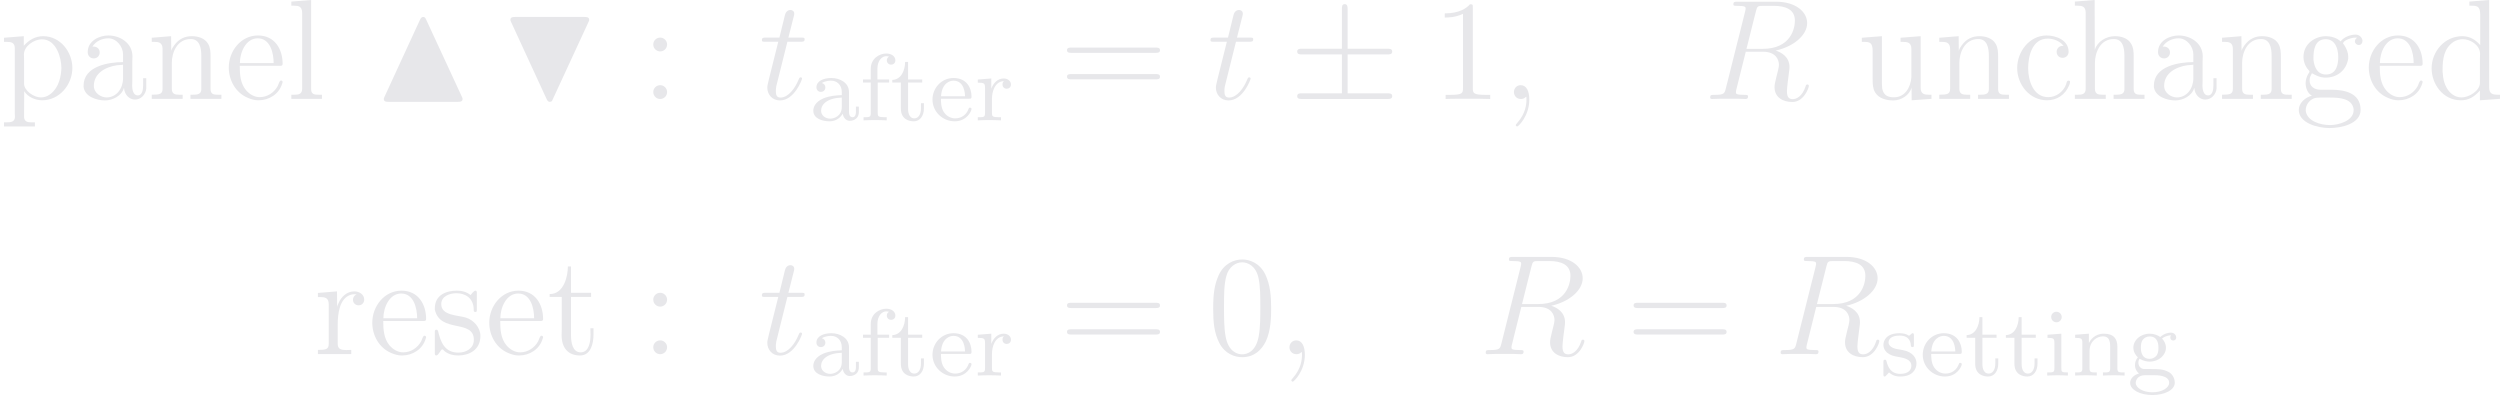
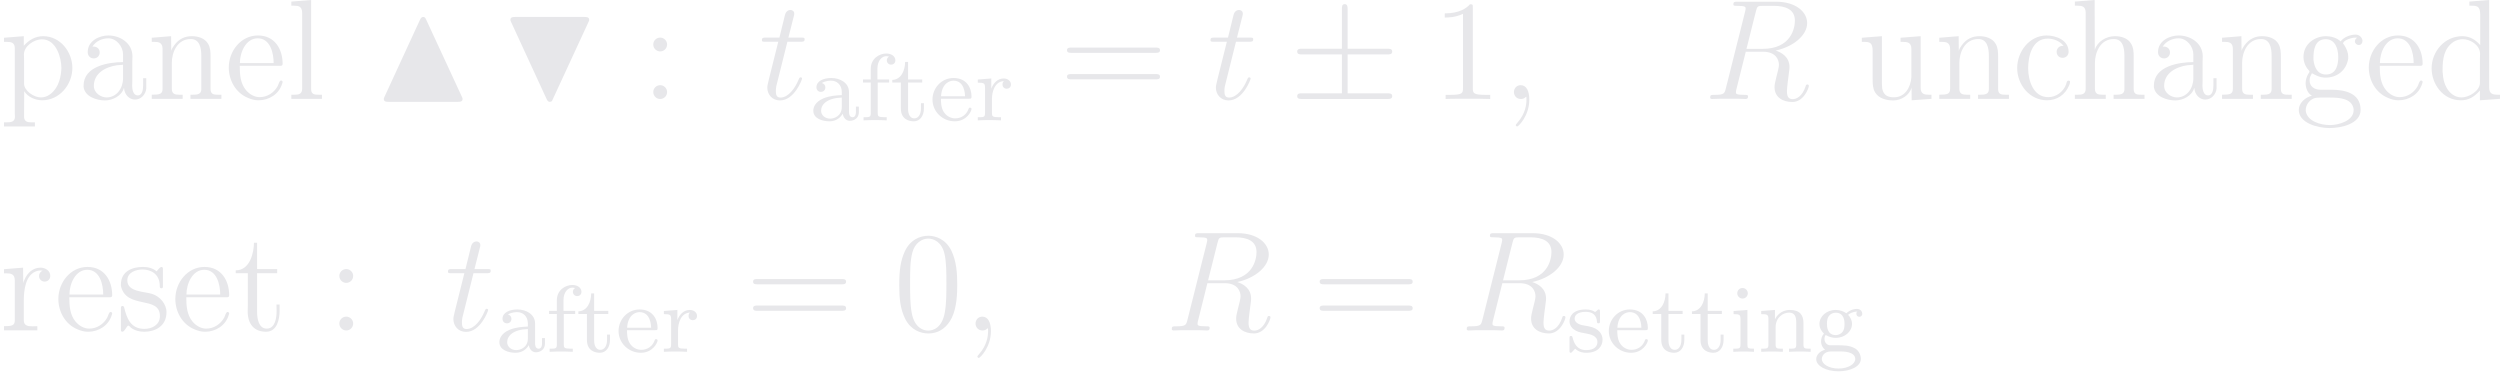
- <svg xmlns="http://www.w3.org/2000/svg" xmlns:xlink="http://www.w3.org/1999/xlink" version="1.1" width="209.829pt" height="33.156pt" viewBox="106.378 -51.576 209.829 33.156">
+ <svg xmlns="http://www.w3.org/2000/svg" xmlns:xlink="http://www.w3.org/1999/xlink" version="1.1" width="209.829pt" height="31.163pt" viewBox="106.378 -51.576 209.829 31.163">
  <defs>
+     <path id="g2-59" d="M2.331 .048C2.331-.646 2.104-1.16 1.614-1.16C1.231-1.16 1.04-.849 1.04-.586S1.219 0 1.626 0C1.781 0 1.913-.048 2.02-.155C2.044-.179 2.056-.179 2.068-.179C2.092-.179 2.092-.012 2.092 .048C2.092 .442 2.02 1.219 1.327 1.997C1.196 2.14 1.196 2.164 1.196 2.188C1.196 2.248 1.255 2.307 1.315 2.307C1.411 2.307 2.331 1.423 2.331 .048Z" />
+     <path id="g2-82" d="M4.4-7.352C4.507-7.795 4.555-7.819 5.021-7.819H5.882C6.91-7.819 7.675-7.508 7.675-6.575C7.675-5.966 7.364-4.208 4.961-4.208H3.61L4.4-7.352ZM6.061-4.065C7.544-4.388 8.703-5.344 8.703-6.372C8.703-7.305 7.759-8.165 6.097-8.165H2.857C2.618-8.165 2.511-8.165 2.511-7.938C2.511-7.819 2.594-7.819 2.821-7.819C3.539-7.819 3.539-7.723 3.539-7.592C3.539-7.568 3.539-7.496 3.491-7.317L1.877-.885C1.769-.466 1.745-.347 .921-.347C.646-.347 .562-.347 .562-.12C.562 0 .693 0 .729 0C.944 0 1.196-.024 1.423-.024H2.833C3.049-.024 3.3 0 3.515 0C3.61 0 3.742 0 3.742-.227C3.742-.347 3.634-.347 3.455-.347C2.726-.347 2.726-.442 2.726-.562C2.726-.574 2.726-.658 2.75-.753L3.551-3.969H4.985C6.121-3.969 6.336-3.252 6.336-2.857C6.336-2.678 6.217-2.212 6.133-1.901C6.001-1.351 5.966-1.219 5.966-.992C5.966-.143 6.659 .251 7.46 .251C8.428 .251 8.847-.933 8.847-1.1C8.847-1.184 8.787-1.219 8.715-1.219C8.62-1.219 8.596-1.148 8.572-1.052C8.285-.203 7.795 .012 7.496 .012S7.006-.12 7.006-.658C7.006-.944 7.149-2.032 7.161-2.092C7.221-2.534 7.221-2.582 7.221-2.678C7.221-3.551 6.516-3.921 6.061-4.065Z" />
+     <path id="g2-116" d="M2.403-4.806H3.503C3.73-4.806 3.85-4.806 3.85-5.021C3.85-5.153 3.778-5.153 3.539-5.153H2.487L2.929-6.898C2.977-7.066 2.977-7.089 2.977-7.173C2.977-7.364 2.821-7.472 2.666-7.472C2.57-7.472 2.295-7.436 2.2-7.054L1.733-5.153H.61C.371-5.153 .263-5.153 .263-4.926C.263-4.806 .347-4.806 .574-4.806H1.638L.849-1.65C.753-1.231 .717-1.112 .717-.956C.717-.395 1.112 .12 1.781 .12C2.989 .12 3.634-1.626 3.634-1.71C3.634-1.781 3.587-1.817 3.515-1.817C3.491-1.817 3.443-1.817 3.419-1.769C3.407-1.757 3.395-1.745 3.312-1.554C3.061-.956 2.511-.12 1.817-.12C1.459-.12 1.435-.418 1.435-.681C1.435-.693 1.435-.921 1.47-1.064L2.403-4.806Z" />
    <path id="g1-6" d="M4.89-3.742H8.213C8.416-3.742 8.632-3.742 8.632-3.981S8.416-4.22 8.213-4.22H4.89V-7.52C4.89-7.711 4.89-7.962 4.651-7.962S4.411-7.747 4.411-7.556V-4.22H1.076C.873-4.22 .658-4.22 .658-3.981S.873-3.742 1.076-3.742H4.411V-.478H1.076C.873-.478 .658-.478 .658-.239S.873 0 1.076 0H8.213C8.416 0 8.632 0 8.632-.239S8.416-.478 8.213-.478H4.89V-3.742Z" />
+     <path id="g5-48" d="M5.356-3.826C5.356-4.818 5.296-5.786 4.866-6.695C4.376-7.687 3.515-7.95 2.929-7.95C2.236-7.95 1.387-7.603 .944-6.611C.61-5.858 .49-5.117 .49-3.826C.49-2.666 .574-1.793 1.004-.944C1.47-.036 2.295 .251 2.917 .251C3.957 .251 4.555-.371 4.902-1.064C5.332-1.961 5.356-3.132 5.356-3.826ZM2.917 .012C2.534 .012 1.757-.203 1.53-1.506C1.399-2.224 1.399-3.132 1.399-3.969C1.399-4.949 1.399-5.834 1.59-6.539C1.793-7.34 2.403-7.711 2.917-7.711C3.371-7.711 4.065-7.436 4.292-6.408C4.447-5.727 4.447-4.782 4.447-3.969C4.447-3.168 4.447-2.26 4.316-1.53C4.089-.215 3.335 .012 2.917 .012Z" />
+     <path id="g5-49" d="M3.443-7.663C3.443-7.938 3.443-7.95 3.204-7.95C2.917-7.627 2.319-7.185 1.088-7.185V-6.838C1.363-6.838 1.961-6.838 2.618-7.149V-.921C2.618-.49 2.582-.347 1.53-.347H1.16V0C1.482-.024 2.642-.024 3.037-.024S4.579-.024 4.902 0V-.347H4.531C3.479-.347 3.443-.49 3.443-.921V-7.663Z" />
+     <path id="g5-58" d="M2.2-4.579C2.2-4.902 1.925-5.153 1.626-5.153C1.279-5.153 1.04-4.878 1.04-4.579C1.04-4.22 1.339-3.993 1.614-3.993C1.937-3.993 2.2-4.244 2.2-4.579ZM2.2-.586C2.2-.909 1.925-1.16 1.626-1.16C1.279-1.16 1.04-.885 1.04-.586C1.04-.227 1.339 0 1.614 0C1.937 0 2.2-.251 2.2-.586Z" />
+     <path id="g5-61" d="M8.07-3.873C8.237-3.873 8.452-3.873 8.452-4.089C8.452-4.316 8.249-4.316 8.07-4.316H1.028C.861-4.316 .646-4.316 .646-4.101C.646-3.873 .849-3.873 1.028-3.873H8.07ZM8.07-1.65C8.237-1.65 8.452-1.65 8.452-1.865C8.452-2.092 8.249-2.092 8.07-2.092H1.028C.861-2.092 .646-2.092 .646-1.877C.646-1.65 .849-1.65 1.028-1.65H8.07Z" />
+     <path id="g0-72" d="M7.544-6.432C7.615-6.575 7.615-6.599 7.615-6.647C7.615-6.886 7.388-6.886 7.197-6.886H1.423C1.231-6.886 1.004-6.886 1.004-6.647C1.004-6.599 1.016-6.551 1.064-6.456L4.041 0C4.136 .215 4.232 .239 4.316 .239C4.388 .239 4.447 .215 4.495 .167L7.544-6.432Z" />
+     <path id="g0-78" d="M4.567-6.647C4.495-6.791 4.459-6.886 4.316-6.886C4.232-6.886 4.136-6.862 4.041-6.647L1.076-.215C1.004-.072 1.004-.048 1.004 0C1.004 .239 1.231 .239 1.423 .239H7.197C7.388 .239 7.615 .239 7.615 0C7.615-.048 7.603-.096 7.556-.191L4.567-6.647Z" />
    <path id="g3-97" d="M3.347-2.375C3.347-3.156 2.59-3.555 1.865-3.555C1.203-3.555 .614-3.3 .614-2.774C.614-2.534 .781-2.391 .988-2.391C1.211-2.391 1.363-2.55 1.363-2.766C1.363-2.957 1.243-3.092 1.068-3.132C1.363-3.332 1.793-3.332 1.849-3.332C2.295-3.332 2.742-3.021 2.742-2.367V-2.12C2.279-2.096 1.745-2.072 1.188-1.841C.486-1.538 .351-1.076 .351-.813C.351-.128 1.156 .08 1.706 .08C2.287 .08 2.646-.247 2.821-.566C2.861-.263 3.068 .04 3.419 .04C3.499 .04 4.176 .008 4.176-.717V-1.156H3.929V-.717C3.929-.391 3.81-.263 3.642-.263C3.347-.263 3.347-.63 3.347-.717V-2.375ZM2.742-1.124C2.742-.351 2.088-.143 1.769-.143C1.355-.143 1.004-.422 1.004-.805C1.004-1.331 1.498-1.873 2.742-1.913V-1.124Z" />
    <path id="g3-101" d="M3.292-1.817C3.467-1.817 3.515-1.817 3.515-2C3.515-2.71 3.124-3.555 2-3.555C1.012-3.555 .239-2.734 .239-1.745C.239-.717 1.1 .08 2.104 .08C3.116 .08 3.515-.773 3.515-.956C3.515-.988 3.491-1.068 3.387-1.068C3.3-1.068 3.284-1.012 3.268-.964C2.981-.191 2.295-.167 2.152-.167C1.793-.167 1.427-.335 1.188-.701S.948-1.578 .948-1.817H3.292ZM.956-2.024C1.028-3.14 1.706-3.332 2-3.332C2.933-3.332 2.965-2.208 2.973-2.024H.956Z" />
    <path id="g3-102" d="M1.522-3.172H2.479V-3.435H1.498V-4.336C1.498-5.029 1.889-5.388 2.24-5.388C2.367-5.388 2.439-5.356 2.471-5.348C2.327-5.276 2.287-5.141 2.287-5.037C2.287-4.83 2.439-4.678 2.646-4.678C2.861-4.678 3.005-4.83 3.005-5.037C3.005-5.38 2.67-5.611 2.248-5.611C1.65-5.611 .94-5.181 .94-4.328V-3.435H.287V-3.172H.94V-.622C.94-.263 .845-.263 .335-.263V0C.646-.024 1.084-.024 1.275-.024C1.745-.024 1.761-.024 2.279 0V-.263H2.12C1.538-.263 1.522-.351 1.522-.638V-3.172Z" />
    <path id="g3-103" d="M1.379-.55C1.132-.574 .933-.789 .933-1.076C.933-1.267 .98-1.339 1.036-1.411C1.371-1.211 1.682-1.172 1.873-1.172C2.662-1.172 3.244-1.722 3.244-2.343C3.244-2.646 3.108-2.901 2.917-3.108C3.029-3.204 3.292-3.371 3.682-3.379C3.65-3.355 3.61-3.316 3.61-3.188C3.61-3.045 3.714-2.941 3.858-2.941C3.969-2.941 4.105-3.013 4.105-3.196C4.105-3.332 4.001-3.602 3.65-3.602C3.515-3.602 3.132-3.571 2.766-3.236C2.566-3.379 2.256-3.515 1.881-3.515C1.092-3.515 .51-2.965 .51-2.343C.51-1.969 .717-1.69 .885-1.53C.709-1.331 .646-1.076 .646-.885C.646-.558 .805-.311 .98-.175C.566-.064 .239 .247 .239 .614C.239 1.188 1.06 1.634 2.112 1.634C3.108 1.634 3.985 1.227 3.985 .598C3.985 .167 3.73-.167 3.467-.303C2.997-.55 2.606-.55 1.825-.55H1.379ZM1.881-1.403C1.14-1.403 1.14-2.168 1.14-2.343C1.14-2.638 1.18-2.845 1.299-3.005C1.435-3.188 1.658-3.284 1.873-3.284C2.614-3.284 2.614-2.519 2.614-2.343C2.614-2.048 2.574-1.841 2.455-1.682C2.279-1.459 2.024-1.403 1.881-1.403ZM2.256-.032C2.471-.032 3.515-.032 3.515 .606C3.515 1.036 2.901 1.403 2.112 1.403C1.315 1.403 .709 1.036 .709 .606C.709 .438 .837-.032 1.49-.032H2.256Z" />
    <path id="g3-105" d="M1.554-4.91C1.554-5.141 1.371-5.356 1.108-5.356C.877-5.356 .669-5.173 .669-4.918C.669-4.639 .901-4.471 1.108-4.471C1.387-4.471 1.554-4.702 1.554-4.91ZM.359-3.427V-3.164C.869-3.164 .94-3.116 .94-2.726V-.622C.94-.263 .845-.263 .335-.263V0C.646-.024 1.092-.024 1.211-.024C1.315-.024 1.793-.024 2.072 0V-.263C1.554-.263 1.522-.303 1.522-.614V-3.515L.359-3.427Z" />
    <path id="g3-110" d="M3.873-2.415C3.873-3.084 3.571-3.515 2.734-3.515C1.945-3.515 1.586-2.941 1.49-2.75H1.482V-3.515L.327-3.427V-3.164C.869-3.164 .933-3.108 .933-2.718V-.622C.933-.263 .837-.263 .327-.263V0C.669-.024 1.02-.024 1.235-.024C1.467-.024 1.801-.024 2.144 0V-.263C1.634-.263 1.538-.263 1.538-.622V-2.064C1.538-2.901 2.176-3.292 2.662-3.292S3.268-2.949 3.268-2.447V-.622C3.268-.263 3.172-.263 2.662-.263V0C3.005-.024 3.355-.024 3.571-.024C3.802-.024 4.136-.024 4.479 0V-.263C3.969-.263 3.873-.263 3.873-.622V-2.415Z" />
    <path id="g3-114" d="M1.467-1.817C1.467-2.415 1.714-3.276 2.479-3.292C2.431-3.26 2.351-3.196 2.351-3.013C2.351-2.766 2.542-2.654 2.702-2.654C2.893-2.654 3.061-2.782 3.061-3.013C3.061-3.292 2.805-3.515 2.455-3.515C1.937-3.515 1.586-3.124 1.419-2.678H1.411V-3.515L.279-3.427V-3.164C.821-3.164 .885-3.108 .885-2.718V-.622C.885-.263 .789-.263 .279-.263V0C.59-.024 1.028-.024 1.219-.024C1.69-.024 1.706-.024 2.224 0V-.263H2.064C1.482-.263 1.467-.351 1.467-.638V-1.817Z" />
    <path id="g3-115" d="M2.837-3.347C2.837-3.475 2.837-3.555 2.734-3.555C2.694-3.555 2.67-3.555 2.542-3.427C2.527-3.419 2.455-3.347 2.431-3.347C2.423-3.347 2.407-3.347 2.359-3.379C2.232-3.467 2-3.555 1.642-3.555C.526-3.555 .279-2.949 .279-2.566C.279-2.168 .574-1.937 .598-1.913C.917-1.674 1.1-1.642 1.634-1.546C2.008-1.474 2.622-1.363 2.622-.821C2.622-.51 2.415-.143 1.682-.143C.877-.143 .646-.765 .542-1.188C.51-1.291 .502-1.331 .406-1.331C.279-1.331 .279-1.267 .279-1.116V-.128C.279 0 .279 .08 .383 .08C.43 .08 .438 .072 .582-.08C.622-.12 .709-.223 .749-.263C1.108 .064 1.482 .08 1.69 .08C2.702 .08 3.053-.502 3.053-1.028C3.053-1.411 2.821-1.969 1.873-2.144C1.809-2.16 1.363-2.24 1.331-2.24C1.084-2.295 .709-2.463 .709-2.782C.709-3.021 .885-3.355 1.642-3.355C2.534-3.355 2.574-2.702 2.59-2.479C2.598-2.415 2.654-2.391 2.71-2.391C2.837-2.391 2.837-2.447 2.837-2.598V-3.347Z" />
    <path id="g3-116" d="M1.482-3.172H2.67V-3.435H1.482V-4.902H1.235C1.227-4.176 .901-3.419 .159-3.395V-3.172H.877V-.996C.877-.064 1.594 .08 1.961 .08C2.495 .08 2.813-.399 2.813-.996V-1.443H2.566V-1.012C2.566-.462 2.319-.167 2.016-.167C1.482-.167 1.482-.853 1.482-.98V-3.172Z" />
-     <path id="g2-59" d="M2.331 .048C2.331-.646 2.104-1.16 1.614-1.16C1.231-1.16 1.04-.849 1.04-.586S1.219 0 1.626 0C1.781 0 1.913-.048 2.02-.155C2.044-.179 2.056-.179 2.068-.179C2.092-.179 2.092-.012 2.092 .048C2.092 .442 2.02 1.219 1.327 1.997C1.196 2.14 1.196 2.164 1.196 2.188C1.196 2.248 1.255 2.307 1.315 2.307C1.411 2.307 2.331 1.423 2.331 .048Z" />
-     <path id="g2-82" d="M4.4-7.352C4.507-7.795 4.555-7.819 5.021-7.819H5.882C6.91-7.819 7.675-7.508 7.675-6.575C7.675-5.966 7.364-4.208 4.961-4.208H3.61L4.4-7.352ZM6.061-4.065C7.544-4.388 8.703-5.344 8.703-6.372C8.703-7.305 7.759-8.165 6.097-8.165H2.857C2.618-8.165 2.511-8.165 2.511-7.938C2.511-7.819 2.594-7.819 2.821-7.819C3.539-7.819 3.539-7.723 3.539-7.592C3.539-7.568 3.539-7.496 3.491-7.317L1.877-.885C1.769-.466 1.745-.347 .921-.347C.646-.347 .562-.347 .562-.12C.562 0 .693 0 .729 0C.944 0 1.196-.024 1.423-.024H2.833C3.049-.024 3.3 0 3.515 0C3.61 0 3.742 0 3.742-.227C3.742-.347 3.634-.347 3.455-.347C2.726-.347 2.726-.442 2.726-.562C2.726-.574 2.726-.658 2.75-.753L3.551-3.969H4.985C6.121-3.969 6.336-3.252 6.336-2.857C6.336-2.678 6.217-2.212 6.133-1.901C6.001-1.351 5.966-1.219 5.966-.992C5.966-.143 6.659 .251 7.46 .251C8.428 .251 8.847-.933 8.847-1.1C8.847-1.184 8.787-1.219 8.715-1.219C8.62-1.219 8.596-1.148 8.572-1.052C8.285-.203 7.795 .012 7.496 .012S7.006-.12 7.006-.658C7.006-.944 7.149-2.032 7.161-2.092C7.221-2.534 7.221-2.582 7.221-2.678C7.221-3.551 6.516-3.921 6.061-4.065Z" />
-     <path id="g2-116" d="M2.403-4.806H3.503C3.73-4.806 3.85-4.806 3.85-5.021C3.85-5.153 3.778-5.153 3.539-5.153H2.487L2.929-6.898C2.977-7.066 2.977-7.089 2.977-7.173C2.977-7.364 2.821-7.472 2.666-7.472C2.57-7.472 2.295-7.436 2.2-7.054L1.733-5.153H.61C.371-5.153 .263-5.153 .263-4.926C.263-4.806 .347-4.806 .574-4.806H1.638L.849-1.65C.753-1.231 .717-1.112 .717-.956C.717-.395 1.112 .12 1.781 .12C2.989 .12 3.634-1.626 3.634-1.71C3.634-1.781 3.587-1.817 3.515-1.817C3.491-1.817 3.443-1.817 3.419-1.769C3.407-1.757 3.395-1.745 3.312-1.554C3.061-.956 2.511-.12 1.817-.12C1.459-.12 1.435-.418 1.435-.681C1.435-.693 1.435-.921 1.47-1.064L2.403-4.806Z" />
-     <path id="g5-48" d="M5.356-3.826C5.356-4.818 5.296-5.786 4.866-6.695C4.376-7.687 3.515-7.95 2.929-7.95C2.236-7.95 1.387-7.603 .944-6.611C.61-5.858 .49-5.117 .49-3.826C.49-2.666 .574-1.793 1.004-.944C1.47-.036 2.295 .251 2.917 .251C3.957 .251 4.555-.371 4.902-1.064C5.332-1.961 5.356-3.132 5.356-3.826ZM2.917 .012C2.534 .012 1.757-.203 1.53-1.506C1.399-2.224 1.399-3.132 1.399-3.969C1.399-4.949 1.399-5.834 1.59-6.539C1.793-7.34 2.403-7.711 2.917-7.711C3.371-7.711 4.065-7.436 4.292-6.408C4.447-5.727 4.447-4.782 4.447-3.969C4.447-3.168 4.447-2.26 4.316-1.53C4.089-.215 3.335 .012 2.917 .012Z" />
-     <path id="g5-49" d="M3.443-7.663C3.443-7.938 3.443-7.95 3.204-7.95C2.917-7.627 2.319-7.185 1.088-7.185V-6.838C1.363-6.838 1.961-6.838 2.618-7.149V-.921C2.618-.49 2.582-.347 1.53-.347H1.16V0C1.482-.024 2.642-.024 3.037-.024S4.579-.024 4.902 0V-.347H4.531C3.479-.347 3.443-.49 3.443-.921V-7.663Z" />
-     <path id="g5-58" d="M2.2-4.579C2.2-4.902 1.925-5.153 1.626-5.153C1.279-5.153 1.04-4.878 1.04-4.579C1.04-4.22 1.339-3.993 1.614-3.993C1.937-3.993 2.2-4.244 2.2-4.579ZM2.2-.586C2.2-.909 1.925-1.16 1.626-1.16C1.279-1.16 1.04-.885 1.04-.586C1.04-.227 1.339 0 1.614 0C1.937 0 2.2-.251 2.2-.586Z" />
-     <path id="g5-61" d="M8.07-3.873C8.237-3.873 8.452-3.873 8.452-4.089C8.452-4.316 8.249-4.316 8.07-4.316H1.028C.861-4.316 .646-4.316 .646-4.101C.646-3.873 .849-3.873 1.028-3.873H8.07ZM8.07-1.65C8.237-1.65 8.452-1.65 8.452-1.865C8.452-2.092 8.249-2.092 8.07-2.092H1.028C.861-2.092 .646-2.092 .646-1.877C.646-1.65 .849-1.65 1.028-1.65H8.07Z" />
-     <path id="g0-72" d="M7.544-6.432C7.615-6.575 7.615-6.599 7.615-6.647C7.615-6.886 7.388-6.886 7.197-6.886H1.423C1.231-6.886 1.004-6.886 1.004-6.647C1.004-6.599 1.016-6.551 1.064-6.456L4.041 0C4.136 .215 4.232 .239 4.316 .239C4.388 .239 4.447 .215 4.495 .167L7.544-6.432Z" />
-     <path id="g0-78" d="M4.567-6.647C4.495-6.791 4.459-6.886 4.316-6.886C4.232-6.886 4.136-6.862 4.041-6.647L1.076-.215C1.004-.072 1.004-.048 1.004 0C1.004 .239 1.231 .239 1.423 .239H7.197C7.388 .239 7.615 .239 7.615 0C7.615-.048 7.603-.096 7.556-.191L4.567-6.647Z" />
    <path id="g4-97" d="M1.255-4.4C1.542-4.854 2.068-5.093 2.594-5.093C3.276-5.093 3.826-4.4 3.826-3.742V-3.096C2.618-3.096 .514-2.762 .514-1.124V-1.004C.622-.191 1.614 .12 2.319 .12C2.941 .12 3.718-.263 3.897-.921H3.909C3.945-.359 4.352 .048 4.83 .048C5.332 .048 5.727-.383 5.774-.873V-1.745H5.511V-1.16C5.511-.813 5.452-.299 5.057-.299C4.674-.299 4.591-.813 4.591-1.112C4.591-1.243 4.603-1.375 4.603-1.506V-3.168C4.603-3.3 4.615-3.443 4.615-3.575C4.615-4.698 3.575-5.332 2.594-5.332C1.829-5.332 .861-4.878 .861-3.945C.861-3.599 1.088-3.407 1.375-3.407S1.865-3.634 1.865-3.909C1.865-4.208 1.638-4.4 1.351-4.4H1.255ZM3.826-2.881V-1.745C3.826-.897 3.288-.132 2.439-.132C1.985-.132 1.375-.49 1.375-1.1C1.375-2.152 2.331-2.69 3.324-2.833C3.491-2.857 3.658-2.845 3.826-2.881Z" />
    <path id="g4-99" d="M4.316-4.447C4.28-4.447 4.256-4.459 4.22-4.459C3.945-4.459 3.73-4.232 3.73-3.957C3.73-3.658 3.957-3.455 4.22-3.455C4.495-3.455 4.734-3.646 4.734-3.969C4.734-4.949 3.658-5.332 2.893-5.332C1.447-5.332 .418-3.981 .418-2.594C.418-1.219 1.447 .108 2.929 .108C3.73 .108 4.435-.323 4.782-1.148C4.806-1.219 4.854-1.327 4.854-1.423V-1.47C4.842-1.518 4.794-1.542 4.746-1.542C4.567-1.542 4.567-1.363 4.531-1.243C4.304-.61 3.694-.155 3.025-.155C1.757-.155 1.339-1.578 1.339-2.57C1.339-3.551 1.65-5.069 2.989-5.069C3.467-5.069 4.029-4.854 4.316-4.447Z" />
    <path id="g4-100" d="M3.587-8.177V-7.831H3.73C4.208-7.831 4.495-7.807 4.495-7.089V-4.519C4.113-4.985 3.599-5.272 2.989-5.272C1.53-5.272 .418-4.005 .418-2.57C.418-1.303 1.327 .108 2.881 .108C3.527 .108 3.981-.167 4.471-.705V.108L6.157-.012V-.359H5.966C5.607-.359 5.248-.395 5.248-.956V-8.309L3.587-8.177ZM1.339-2.295V-2.475C1.339-3.347 1.447-4.256 2.271-4.806C2.511-4.949 2.774-5.021 3.037-5.021C3.634-5.021 4.483-4.543 4.483-3.79C4.483-3.634 4.471-3.479 4.471-3.324V-1.351C4.471-.669 3.527-.132 2.941-.132C2.056-.132 1.494-.968 1.387-1.829C1.363-1.985 1.363-2.14 1.339-2.295Z" />
    <path id="g4-101" d="M1.267-2.786H4.686C4.806-2.786 4.866-2.833 4.866-2.953C4.866-4.184 4.208-5.332 2.798-5.332C1.363-5.332 .347-4.029 .347-2.642C.347-1.59 .909-.526 1.949-.096C2.224 .024 2.523 .108 2.821 .108H2.857C3.73 .108 4.579-.418 4.83-1.303C4.842-1.339 4.866-1.387 4.866-1.435C4.866-1.494 4.794-1.554 4.734-1.554C4.591-1.554 4.531-1.231 4.447-1.076C4.148-.538 3.587-.155 2.941-.155C2.487-.155 2.08-.406 1.793-.741C1.315-1.315 1.267-2.068 1.267-2.786ZM1.279-3.013C1.279-3.921 1.781-5.093 2.774-5.093C3.826-5.093 4.113-3.862 4.113-3.013H1.279Z" />
    <path id="g4-103" d="M3.838-4.842H3.826C3.503-5.141 3.025-5.272 2.606-5.272C1.71-5.272 .717-4.651 .717-3.539C.717-3.144 .861-2.75 1.124-2.451C1.16-2.415 1.219-2.355 1.219-2.295S1.148-2.164 1.124-2.116C.98-1.877 .897-1.59 .897-1.315C.897-.933 1.064-.478 1.411-.287V-.275C.861-.132 .323 .335 .323 .921C.323 2.008 1.889 2.439 2.905 2.439C3.873 2.439 5.511 2.092 5.511 .909C5.511-.562 4.053-.777 3.072-.777H2.152C1.626-.777 1.231-1.052 1.231-1.566V-1.614C1.243-1.817 1.327-1.985 1.423-2.164C1.769-1.973 2.08-1.817 2.475-1.793H2.57C3.515-1.793 4.316-2.379 4.471-3.395V-3.527C4.471-3.933 4.328-4.22 4.113-4.567C4.077-4.603 4.041-4.639 4.041-4.686V-4.698C4.125-4.961 4.794-5.153 5.057-5.153C5.117-5.153 5.165-5.153 5.224-5.141C5.117-5.081 5.033-4.973 5.033-4.842C5.033-4.663 5.189-4.531 5.356-4.531C5.547-4.531 5.667-4.674 5.667-4.866V-4.926C5.619-5.2 5.38-5.404 5.093-5.404C4.663-5.404 4.125-5.212 3.838-4.842ZM.909 1.004V.909C.909 .502 1.196 .108 1.578-.048C1.745-.108 1.937-.12 2.116-.12H2.929C3.718-.12 4.794-.06 4.926 .849V.933C4.926 1.841 3.658 2.188 2.941 2.188C2.14 2.188 1.028 1.865 .909 1.004ZM1.554-3.3V-3.455C1.554-4.029 1.638-5.021 2.582-5.021C3.347-5.021 3.634-4.268 3.634-3.527C3.634-3.001 3.539-2.056 2.606-2.056C1.901-2.056 1.626-2.642 1.554-3.3Z" />
    <path id="g4-104" d="M.383-8.177V-7.831H.598C.98-7.831 1.291-7.783 1.291-7.233V-.849C1.291-.406 .98-.359 .646-.359H.383V-.012H2.977V-.359H2.702C2.355-.359 2.068-.406 2.068-.849V-3.037C2.068-3.862 2.487-5.033 3.658-5.033C4.388-5.033 4.543-4.328 4.543-3.622V-.813C4.543-.395 4.196-.359 3.838-.359H3.634V-.012H6.229V-.359H5.954C5.631-.359 5.32-.371 5.32-.825V-3.539C5.32-3.921 5.308-4.304 5.105-4.639C4.83-5.117 4.268-5.272 3.742-5.272C3.013-5.272 2.271-4.83 2.056-4.125L2.044-8.309L.383-8.177Z" />
    <path id="g4-108" d="M.395-8.177V-7.831H.61C.992-7.831 1.303-7.783 1.303-7.221V-.849C1.303-.406 .992-.359 .658-.359H.395V-.012H2.965V-.359H2.678C2.331-.359 2.056-.395 2.056-.825V-8.309L.395-8.177Z" />
    <path id="g4-110" d="M.383-5.141V-4.794H.61C.956-4.794 1.291-4.746 1.291-4.196V-.861C1.291-.418 1.064-.359 .383-.359V-.012H2.977V-.359H2.702C2.355-.359 2.068-.406 2.068-.849V-3.037C2.068-3.862 2.487-5.033 3.658-5.033C4.388-5.033 4.543-4.328 4.543-3.622V-.813C4.543-.395 4.196-.359 3.838-.359H3.634V-.012H6.229V-.359H5.954C5.631-.359 5.32-.371 5.32-.825V-3.539C5.32-3.921 5.308-4.292 5.117-4.627C4.842-5.105 4.268-5.272 3.754-5.272C3.168-5.272 2.666-5.057 2.26-4.495C2.152-4.352 2.068-4.208 2.02-4.041L2.008-5.272L.383-5.141Z" />
    <path id="g4-112" d="M.335-5.141V-4.794H.55C.909-4.794 1.243-4.758 1.243-4.256V1.243C1.243 1.315 1.255 1.399 1.255 1.482C1.255 1.937 .897 1.961 .502 1.961H.335V2.307H2.929V1.961H2.666C2.331 1.961 2.02 1.913 2.02 1.482L2.032-.658C2.331-.155 2.989 .108 3.539 .108C4.985 .108 6.073-1.196 6.073-2.606C6.073-3.945 5.069-5.272 3.622-5.272C2.965-5.272 2.427-4.949 1.997-4.471V-5.272L.335-5.141ZM5.141-2.391C5.081-1.59 4.794-.693 3.993-.263C3.814-.179 3.622-.132 3.419-.132C2.857-.132 2.02-.681 2.02-1.291V-3.288C2.02-3.443 2.008-3.587 2.008-3.742C2.008-4.411 2.821-5.009 3.527-5.009C4.734-5.009 5.153-3.431 5.153-2.606C5.153-2.534 5.153-2.463 5.141-2.391Z" />
    <path id="g4-114" d="M.335-5.141V-4.794H.526C.885-4.794 1.243-4.758 1.243-4.196V-.861C1.243-.418 1.016-.359 .335-.359V-.012H3.132V-.359C3.001-.359 2.857-.347 2.714-.347C2.331-.347 1.997-.406 1.997-.849V-2.475C1.997-3.395 2.14-4.71 3.12-4.997C3.216-5.021 3.3-5.033 3.395-5.033C3.455-5.033 3.503-5.021 3.563-5.021V-5.009C3.383-4.937 3.276-4.758 3.276-4.567C3.276-4.292 3.503-4.101 3.742-4.101C4.053-4.101 4.22-4.34 4.22-4.579C4.22-5.021 3.802-5.272 3.395-5.272C2.762-5.272 2.295-4.818 2.068-4.292C2.02-4.184 1.961-4.065 1.949-3.945L1.937-5.272L.335-5.141Z" />
    <path id="g4-115" d="M3.395-4.961C3.061-5.236 2.666-5.332 2.248-5.332C1.387-5.332 .395-4.997 .395-3.85V-3.742C.837-1.733 3.67-2.965 3.67-1.207C3.67-.466 3.001-.132 2.367-.132C1.172-.132 .873-1.1 .669-1.925C.646-1.997 .61-2.056 .526-2.056C.418-2.056 .395-1.973 .395-1.889V-.036C.395 .024 .418 .108 .514 .108C.717 .108 .885-.406 1.016-.406H1.028C1.112-.383 1.172-.287 1.243-.227C1.566 .012 1.949 .108 2.355 .108C3.24 .108 4.22-.335 4.22-1.53C4.22-2.236 3.658-2.869 3.001-3.072C2.355-3.276 .933-3.228 .933-4.196C.933-4.878 1.65-5.117 2.212-5.117C2.905-5.117 3.658-4.746 3.658-3.73C3.658-3.622 3.67-3.539 3.802-3.539C3.897-3.539 3.921-3.61 3.921-3.694V-5.189C3.921-5.248 3.885-5.332 3.814-5.332C3.658-5.332 3.467-5.045 3.395-4.961Z" />
    <path id="g4-116" d="M1.745-7.364C1.745-6.587 1.435-5.045 .215-5.045V-4.806H1.231V-2.104C1.231-1.937 1.219-1.769 1.219-1.602C1.219-.526 1.769 .108 2.762 .108C3.682 .108 3.897-.921 3.897-1.662V-2.176H3.634C3.634-1.997 3.646-1.817 3.646-1.638C3.646-1.124 3.551-.155 2.821-.155C2.14-.155 2.008-.98 2.008-1.566V-4.806H3.694V-5.153H2.008V-7.364H1.745Z" />
    <path id="g4-117" d="M.383-5.141V-4.794H.538C1.04-4.794 1.291-4.746 1.291-4.029V-1.638C1.291-1.267 1.303-.885 1.494-.562C1.805-.036 2.463 .12 3.025 .12C3.67 .12 4.376-.299 4.555-.956L4.567 .108L6.229-.012V-.359H6.001C5.655-.359 5.32-.406 5.32-.933V-5.272L3.634-5.141V-4.794H3.778C4.184-4.794 4.543-4.77 4.543-4.196V-1.829C4.483-.992 4.017-.143 3.084-.143C2.642-.143 2.212-.251 2.092-.885C2.068-1.112 2.068-1.351 2.068-1.578V-5.272L.383-5.141Z" />
  </defs>
  <g id="page1">
    <g fill="#e7e7ea">
      <use x="106.378" y="-43.267" xlink:href="#g4-112" />
      <use x="112.88" y="-43.267" xlink:href="#g4-97" />
      <use x="118.731" y="-43.267" xlink:href="#g4-110" />
      <use x="125.233" y="-43.267" xlink:href="#g4-101" />
      <use x="130.435" y="-43.267" xlink:href="#g4-108" />
      <use x="137.587" y="-43.267" xlink:href="#g0-78" />
      <use x="148.213" y="-43.267" xlink:href="#g0-72" />
      <use x="160.168" y="-43.267" xlink:href="#g5-58" />
      <use x="170.062" y="-43.267" xlink:href="#g2-116" />
      <use x="174.289" y="-41.474" xlink:href="#g3-97" />
      <use x="178.523" y="-41.474" xlink:href="#g3-102" />
      <use x="181.111" y="-41.474" xlink:href="#g3-116" />
      <use x="184.404" y="-41.474" xlink:href="#g3-101" />
      <use x="188.168" y="-41.474" xlink:href="#g3-114" />
      <use x="195.287" y="-43.267" xlink:href="#g5-61" />
      <use x="207.712" y="-43.267" xlink:href="#g2-116" />
      <use x="214.596" y="-43.267" xlink:href="#g1-6" />
      <use x="226.551" y="-43.267" xlink:href="#g5-49" />
      <use x="232.404" y="-43.267" xlink:href="#g2-59" />
      <use x="249.352" y="-43.267" xlink:href="#g2-82" />
      <use x="262.261" y="-43.267" xlink:href="#g4-117" />
      <use x="268.763" y="-43.267" xlink:href="#g4-110" />
      <use x="275.265" y="-43.267" xlink:href="#g4-99" />
      <use x="280.141" y="-43.267" xlink:href="#g4-104" />
      <use x="286.643" y="-43.267" xlink:href="#g4-97" />
      <use x="292.495" y="-43.267" xlink:href="#g4-110" />
      <use x="298.996" y="-43.267" xlink:href="#g4-103" />
      <use x="304.848" y="-43.267" xlink:href="#g4-101" />
      <use x="310.05" y="-43.267" xlink:href="#g4-100" />
-       <use x="132.726" y="-21.848" xlink:href="#g4-114" />
-       <use x="137.277" y="-21.848" xlink:href="#g4-101" />
-       <use x="142.479" y="-21.848" xlink:href="#g4-115" />
-       <use x="147.095" y="-21.848" xlink:href="#g4-101" />
-       <use x="152.296" y="-21.848" xlink:href="#g4-116" />
-       <use x="160.168" y="-21.848" xlink:href="#g5-58" />
-       <use x="170.062" y="-21.848" xlink:href="#g2-116" />
-       <use x="174.289" y="-20.054" xlink:href="#g3-97" />
-       <use x="178.523" y="-20.054" xlink:href="#g3-102" />
-       <use x="181.111" y="-20.054" xlink:href="#g3-116" />
-       <use x="184.404" y="-20.054" xlink:href="#g3-101" />
-       <use x="188.168" y="-20.054" xlink:href="#g3-114" />
-       <use x="195.287" y="-21.848" xlink:href="#g5-61" />
-       <use x="207.712" y="-21.848" xlink:href="#g5-48" />
-       <use x="213.565" y="-21.848" xlink:href="#g2-59" />
-       <use x="230.513" y="-21.848" xlink:href="#g2-82" />
-       <use x="242.842" y="-21.848" xlink:href="#g5-61" />
-       <use x="255.267" y="-21.848" xlink:href="#g2-82" />
-       <use x="264.178" y="-20.054" xlink:href="#g3-115" />
-       <use x="267.518" y="-20.054" xlink:href="#g3-101" />
-       <use x="271.282" y="-20.054" xlink:href="#g3-116" />
-       <use x="274.575" y="-20.054" xlink:href="#g3-116" />
-       <use x="277.868" y="-20.054" xlink:href="#g3-105" />
-       <use x="280.22" y="-20.054" xlink:href="#g3-110" />
-       <use x="284.925" y="-20.054" xlink:href="#g3-103" />
+       <use x="106.378" y="-23.84" xlink:href="#g4-114" />
+       <use x="110.929" y="-23.84" xlink:href="#g4-101" />
+       <use x="116.131" y="-23.84" xlink:href="#g4-115" />
+       <use x="120.747" y="-23.84" xlink:href="#g4-101" />
+       <use x="125.948" y="-23.84" xlink:href="#g4-116" />
+       <use x="133.82" y="-23.84" xlink:href="#g5-58" />
+       <use x="143.714" y="-23.84" xlink:href="#g2-116" />
+       <use x="147.941" y="-22.047" xlink:href="#g3-97" />
+       <use x="152.175" y="-22.047" xlink:href="#g3-102" />
+       <use x="154.763" y="-22.047" xlink:href="#g3-116" />
+       <use x="158.056" y="-22.047" xlink:href="#g3-101" />
+       <use x="161.82" y="-22.047" xlink:href="#g3-114" />
+       <use x="168.939" y="-23.84" xlink:href="#g5-61" />
+       <use x="181.364" y="-23.84" xlink:href="#g5-48" />
+       <use x="187.217" y="-23.84" xlink:href="#g2-59" />
+       <use x="204.165" y="-23.84" xlink:href="#g2-82" />
+       <use x="216.494" y="-23.84" xlink:href="#g5-61" />
+       <use x="228.919" y="-23.84" xlink:href="#g2-82" />
+       <use x="237.83" y="-22.047" xlink:href="#g3-115" />
+       <use x="241.17" y="-22.047" xlink:href="#g3-101" />
+       <use x="244.934" y="-22.047" xlink:href="#g3-116" />
+       <use x="248.227" y="-22.047" xlink:href="#g3-116" />
+       <use x="251.52" y="-22.047" xlink:href="#g3-105" />
+       <use x="253.872" y="-22.047" xlink:href="#g3-110" />
+       <use x="258.577" y="-22.047" xlink:href="#g3-103" />
    </g>
  </g>
</svg>
